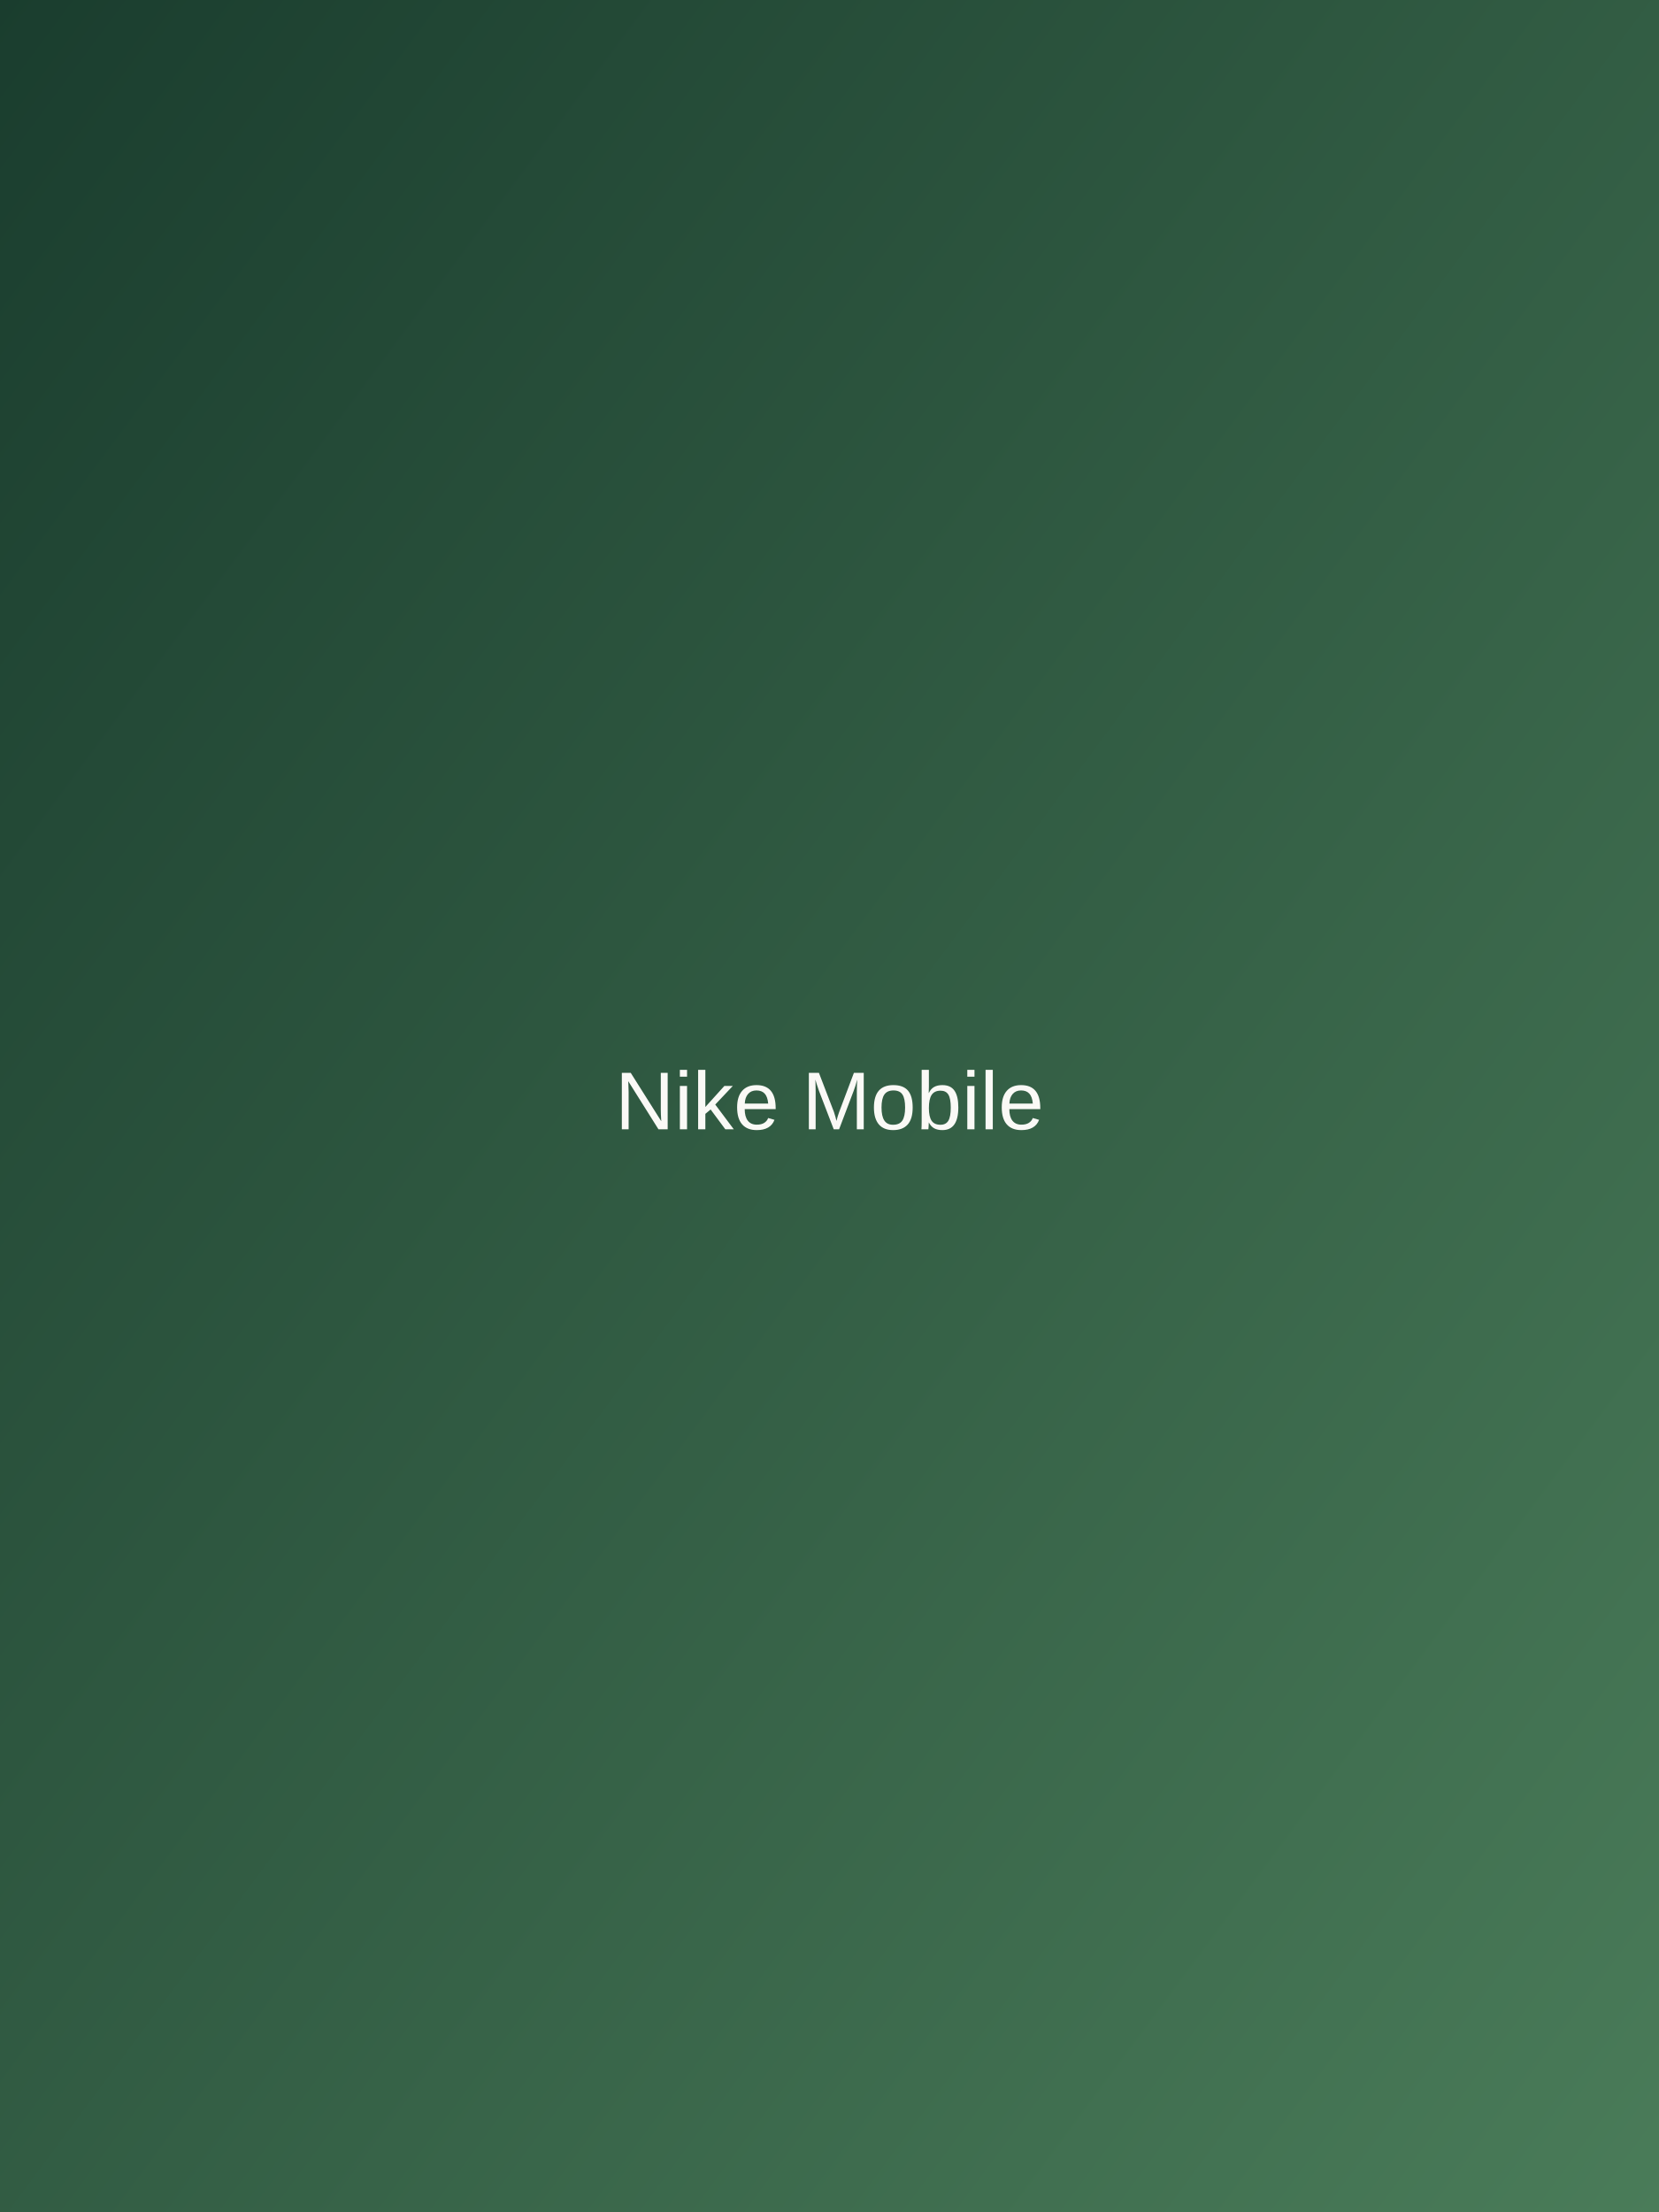
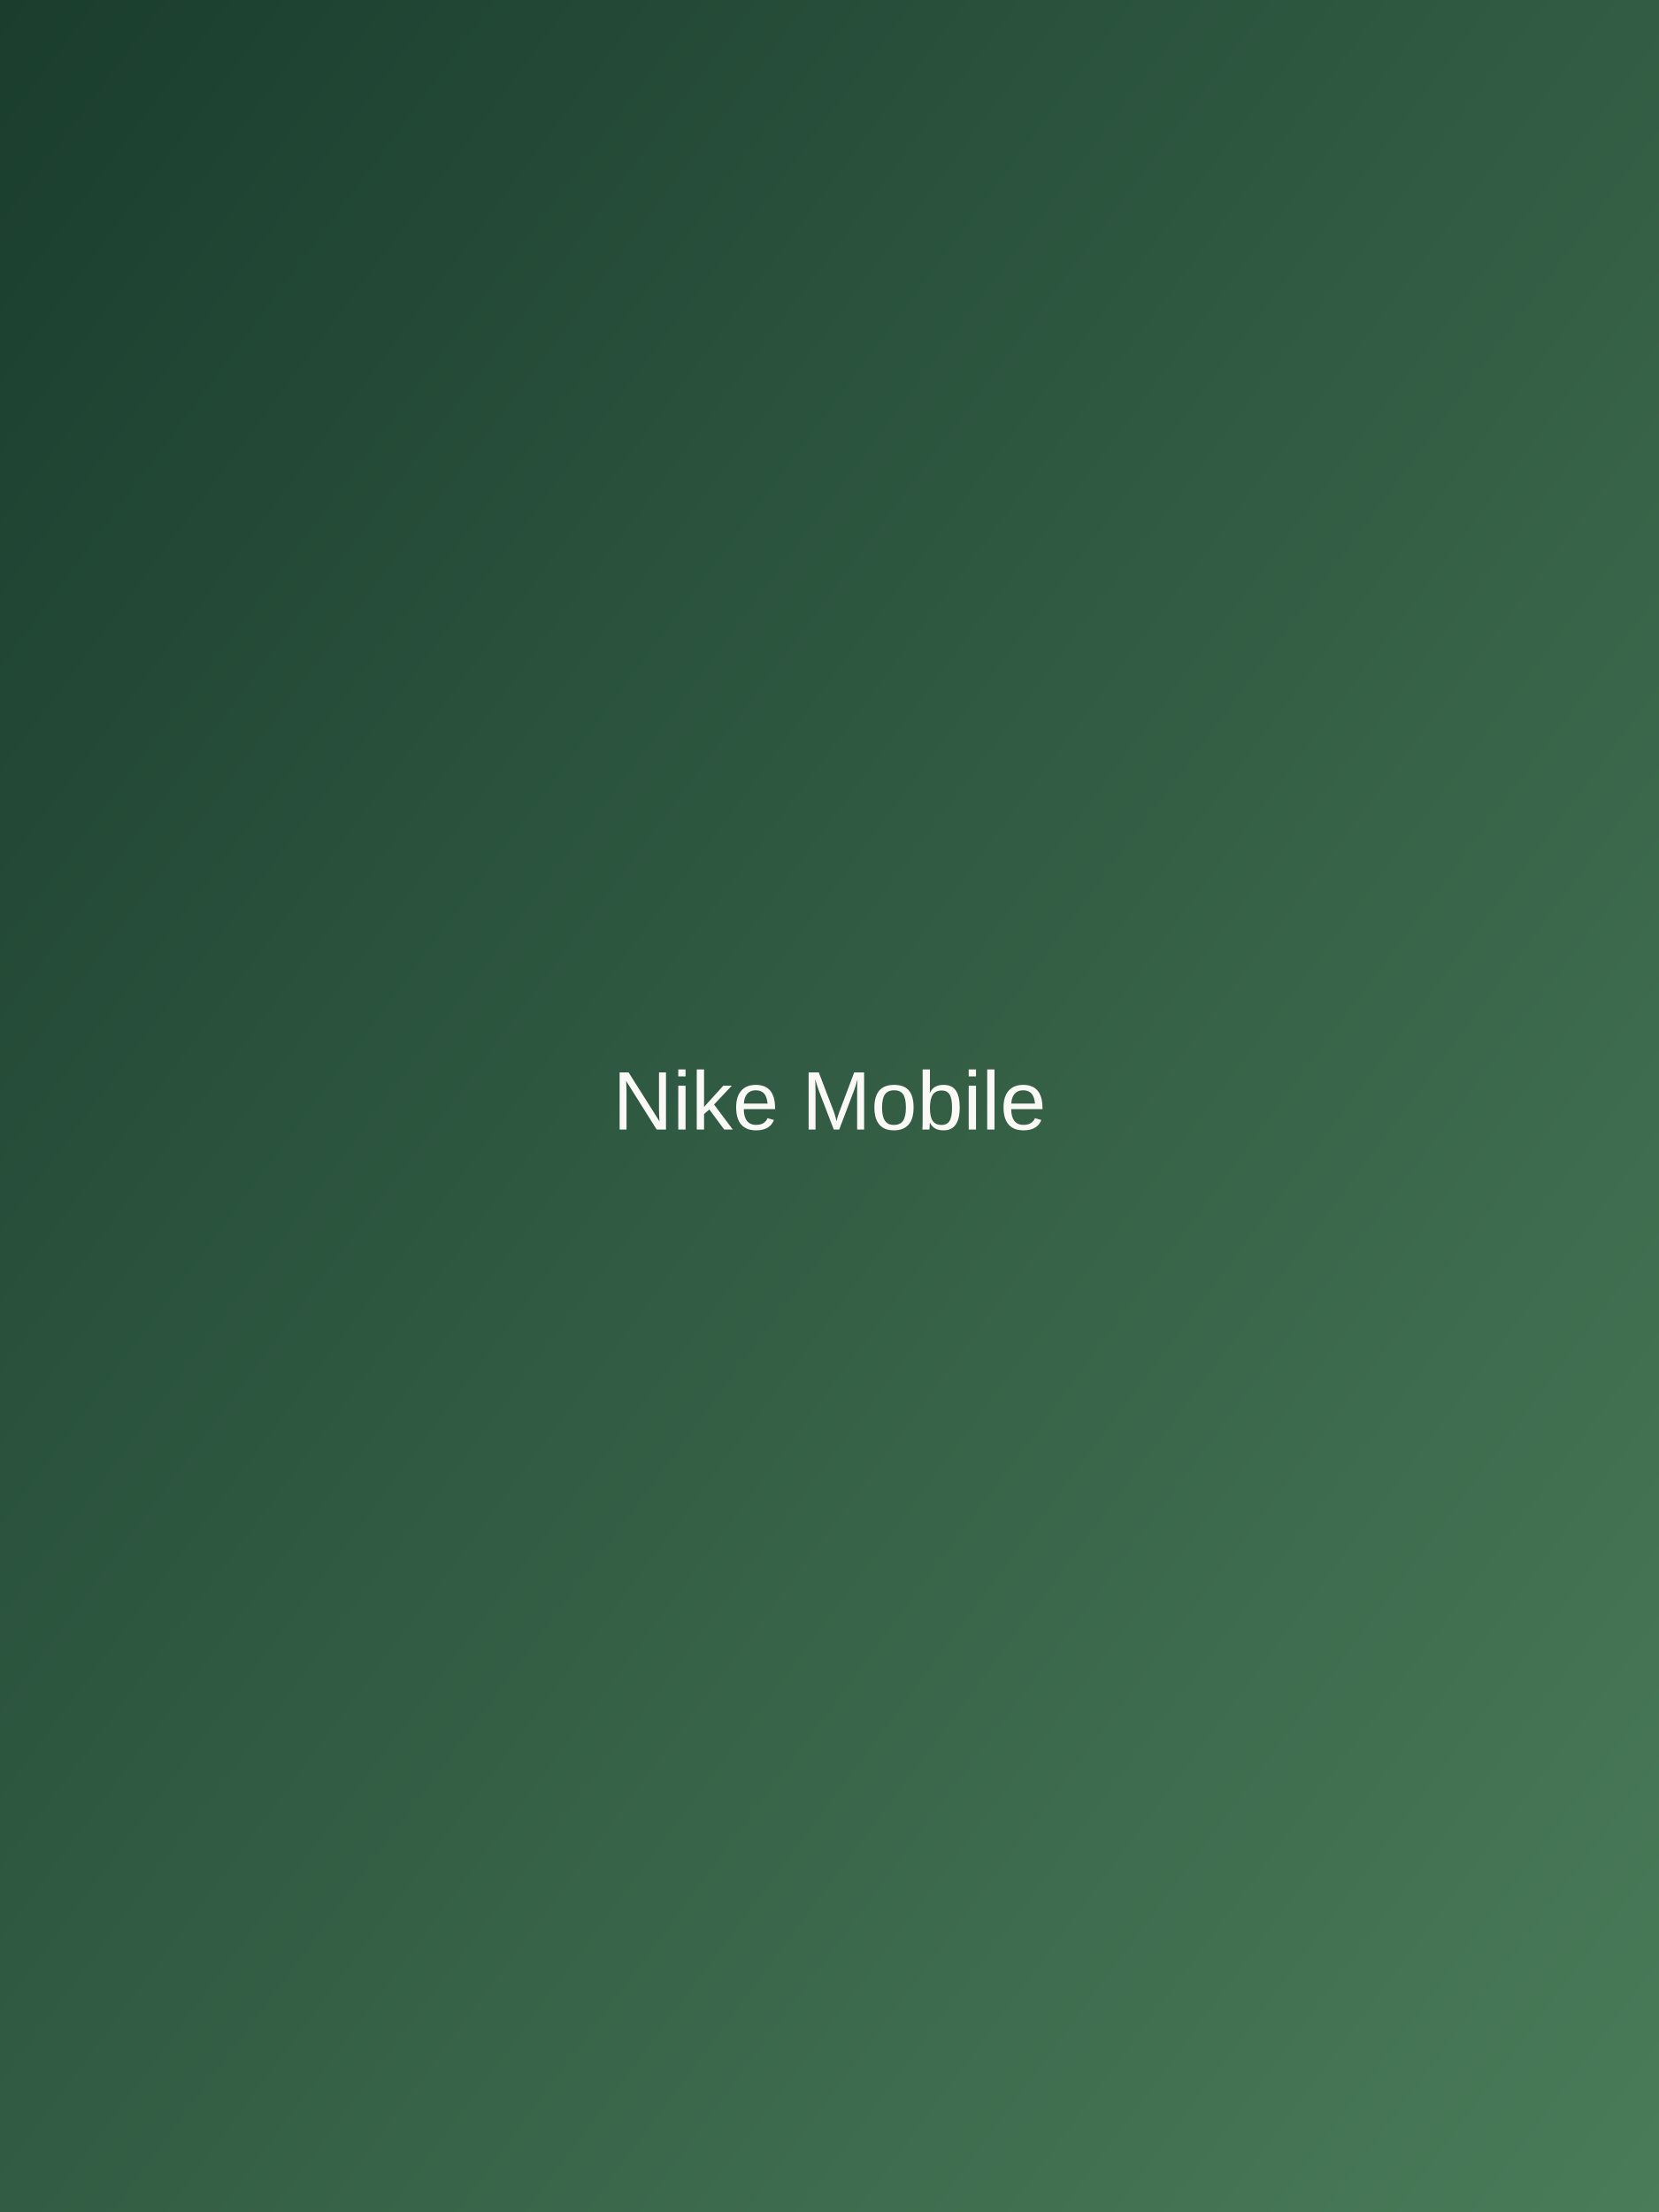
<svg xmlns="http://www.w3.org/2000/svg" width="768" height="1024">
  <defs>
    <linearGradient id="grad" x1="0%" y1="0%" x2="100%" y2="100%">
      <stop offset="0%" style="stop-color:#1a3d2e;stop-opacity:1" />
      <stop offset="100%" style="stop-color:#4a7c59;stop-opacity:1" />
    </linearGradient>
  </defs>
  <rect width="768" height="1024" fill="url(#grad)" />
-   <text x="384" y="512" font-family="Arial" font-size="38" fill="#faf9f6" text-anchor="middle" dominant-baseline="middle">Nike Mobile</text>
+   <text x="384" y="512" font-family="Arial" font-size="38.4" fill="#faf9f6" text-anchor="middle" dominant-baseline="middle">Nike Mobile</text>
</svg>
